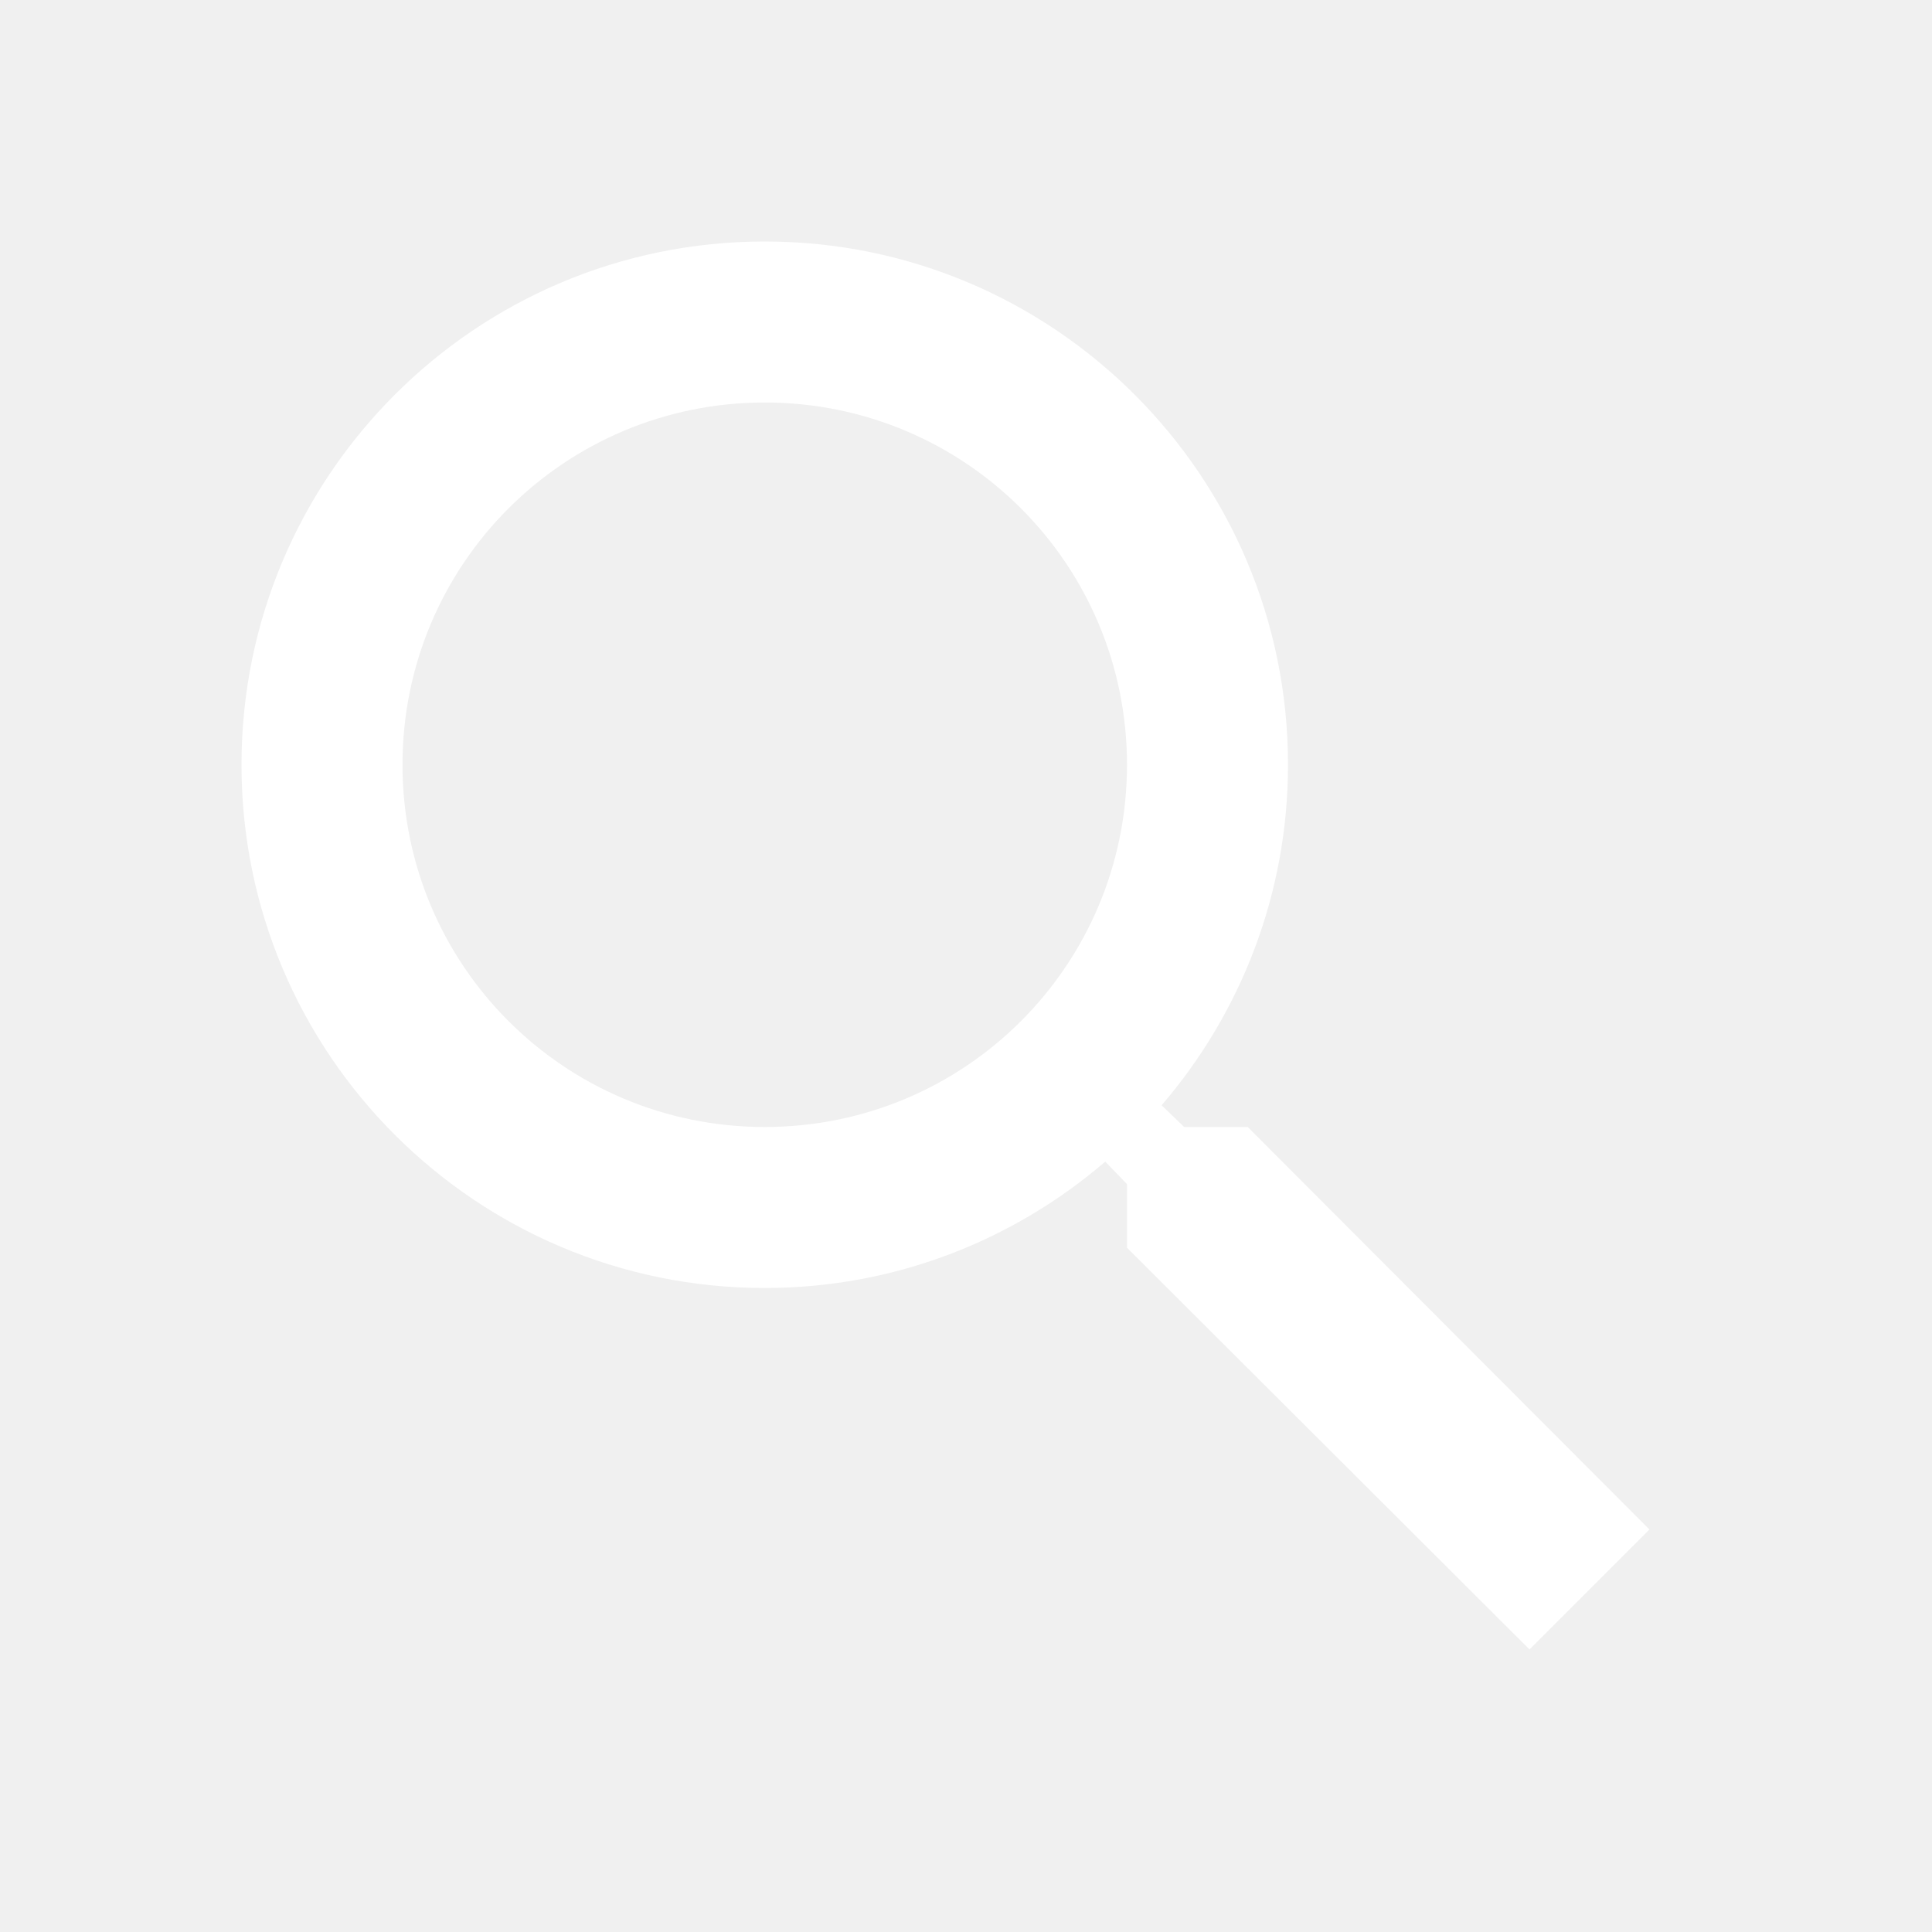
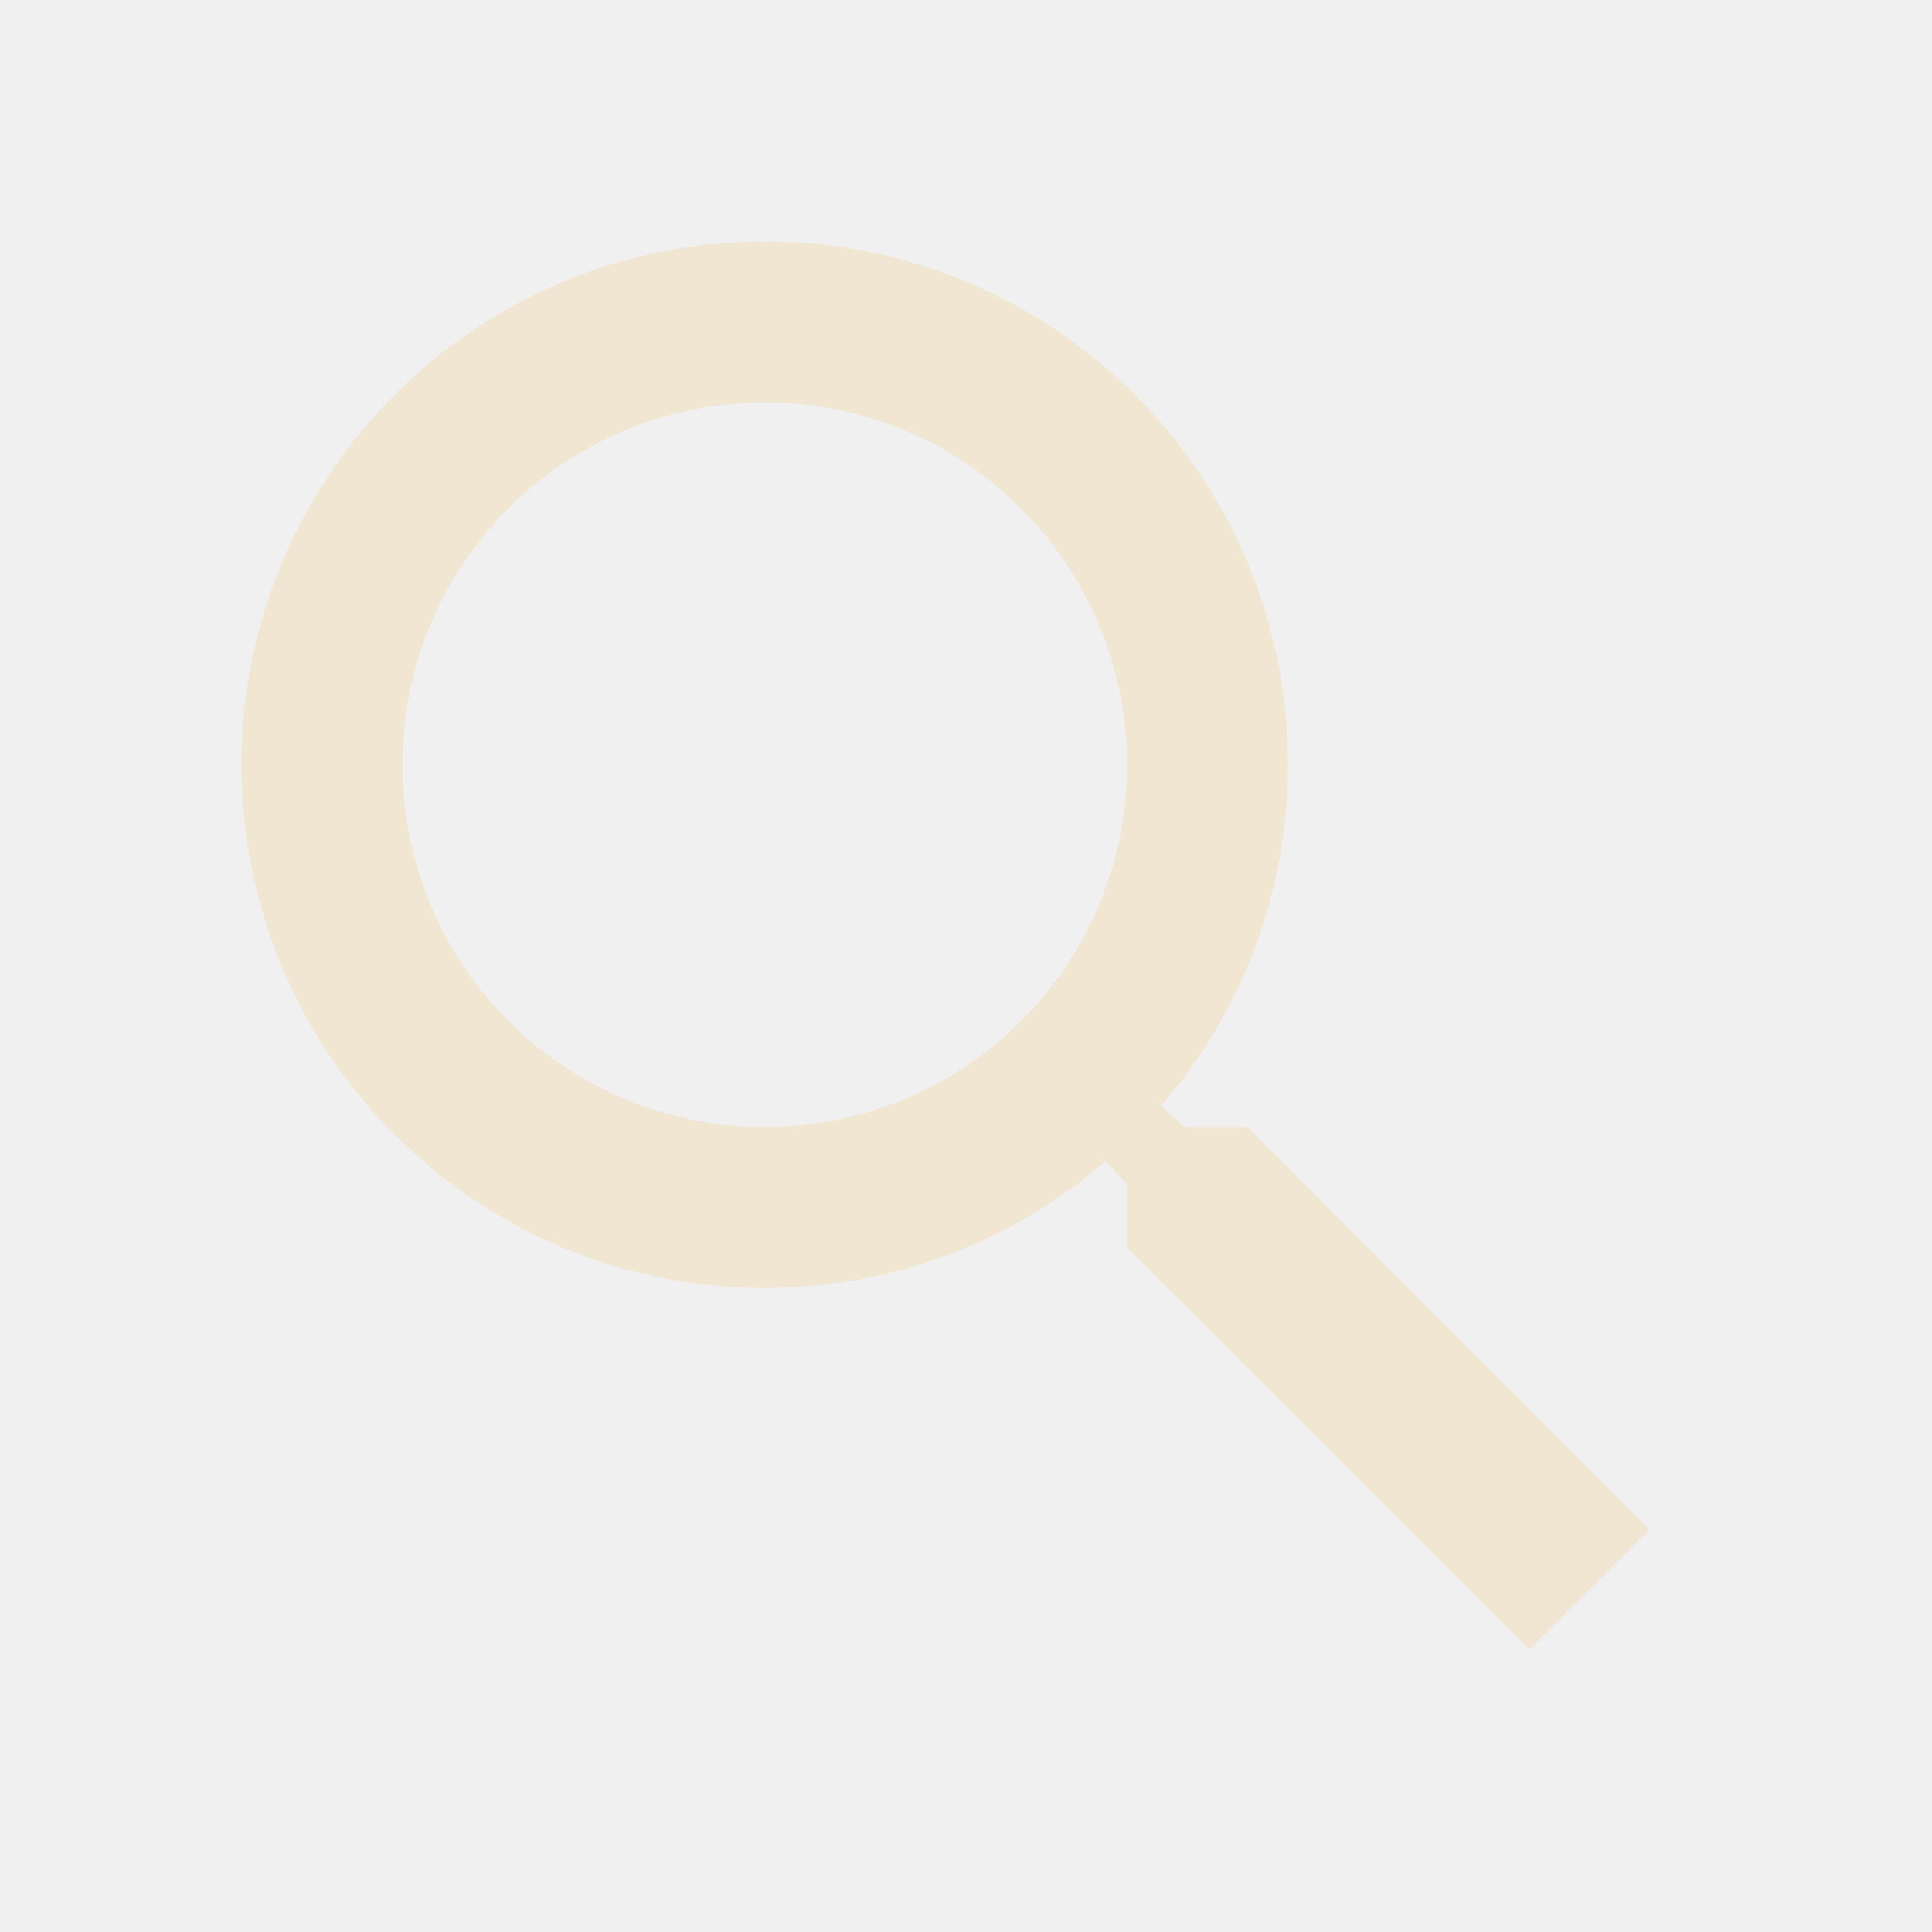
- <svg xmlns="http://www.w3.org/2000/svg" height="24px" viewBox="0 0 24 24" width="24px" fill="#FFFFFF">
+ <svg xmlns="http://www.w3.org/2000/svg" height="24px" viewBox="0 0 24 24" width="24px" fill="#F0E6D2">
  <path d="M0 0h24v24H0z" fill="none" />
  <path d="M15.5 14h-.79l-.28-.27C15.41 12.59 16 11.11 16 9.5 16 5.91 13.09 3 9.5 3S3 5.91 3 9.5 5.91 16 9.5 16c1.61 0 3.09-.59 4.23-1.57l.27.28v.79l5 4.99L20.49 19l-4.99-5zm-6 0C7.01 14 5 11.99 5 9.5S7.01 5 9.5 5 14 7.01 14 9.5 11.99 14 9.5 14z" />
</svg>
